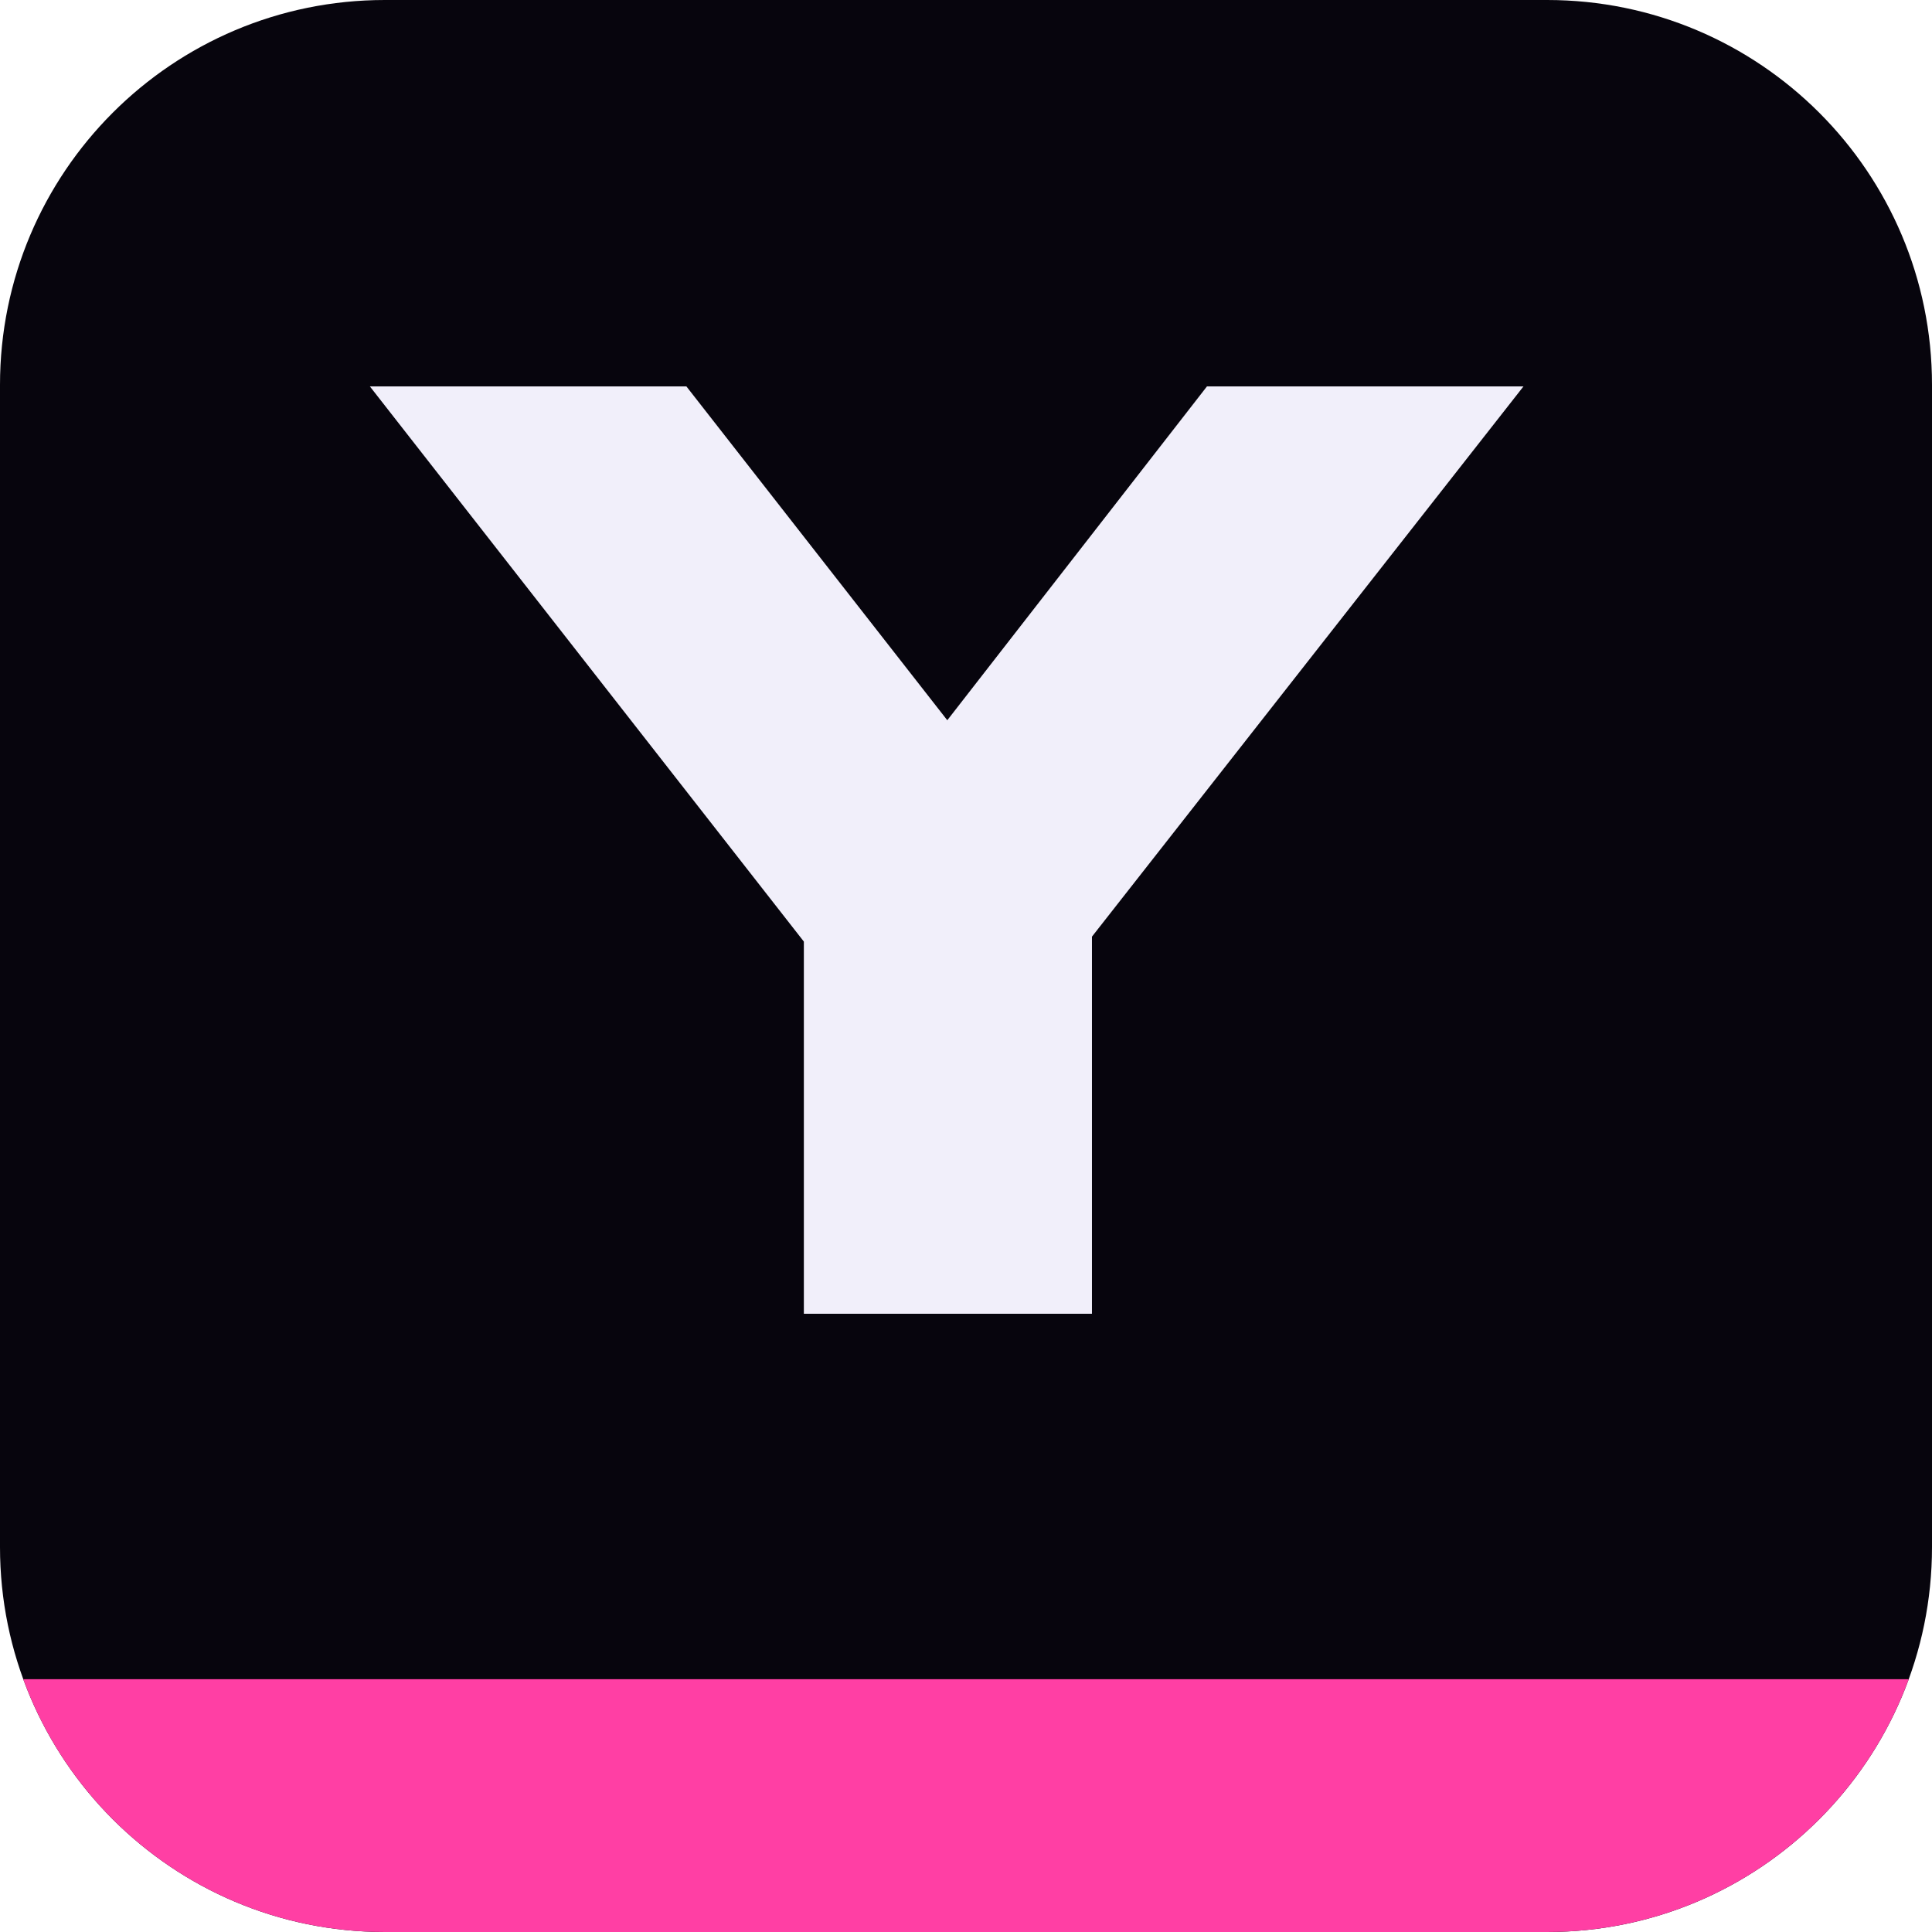
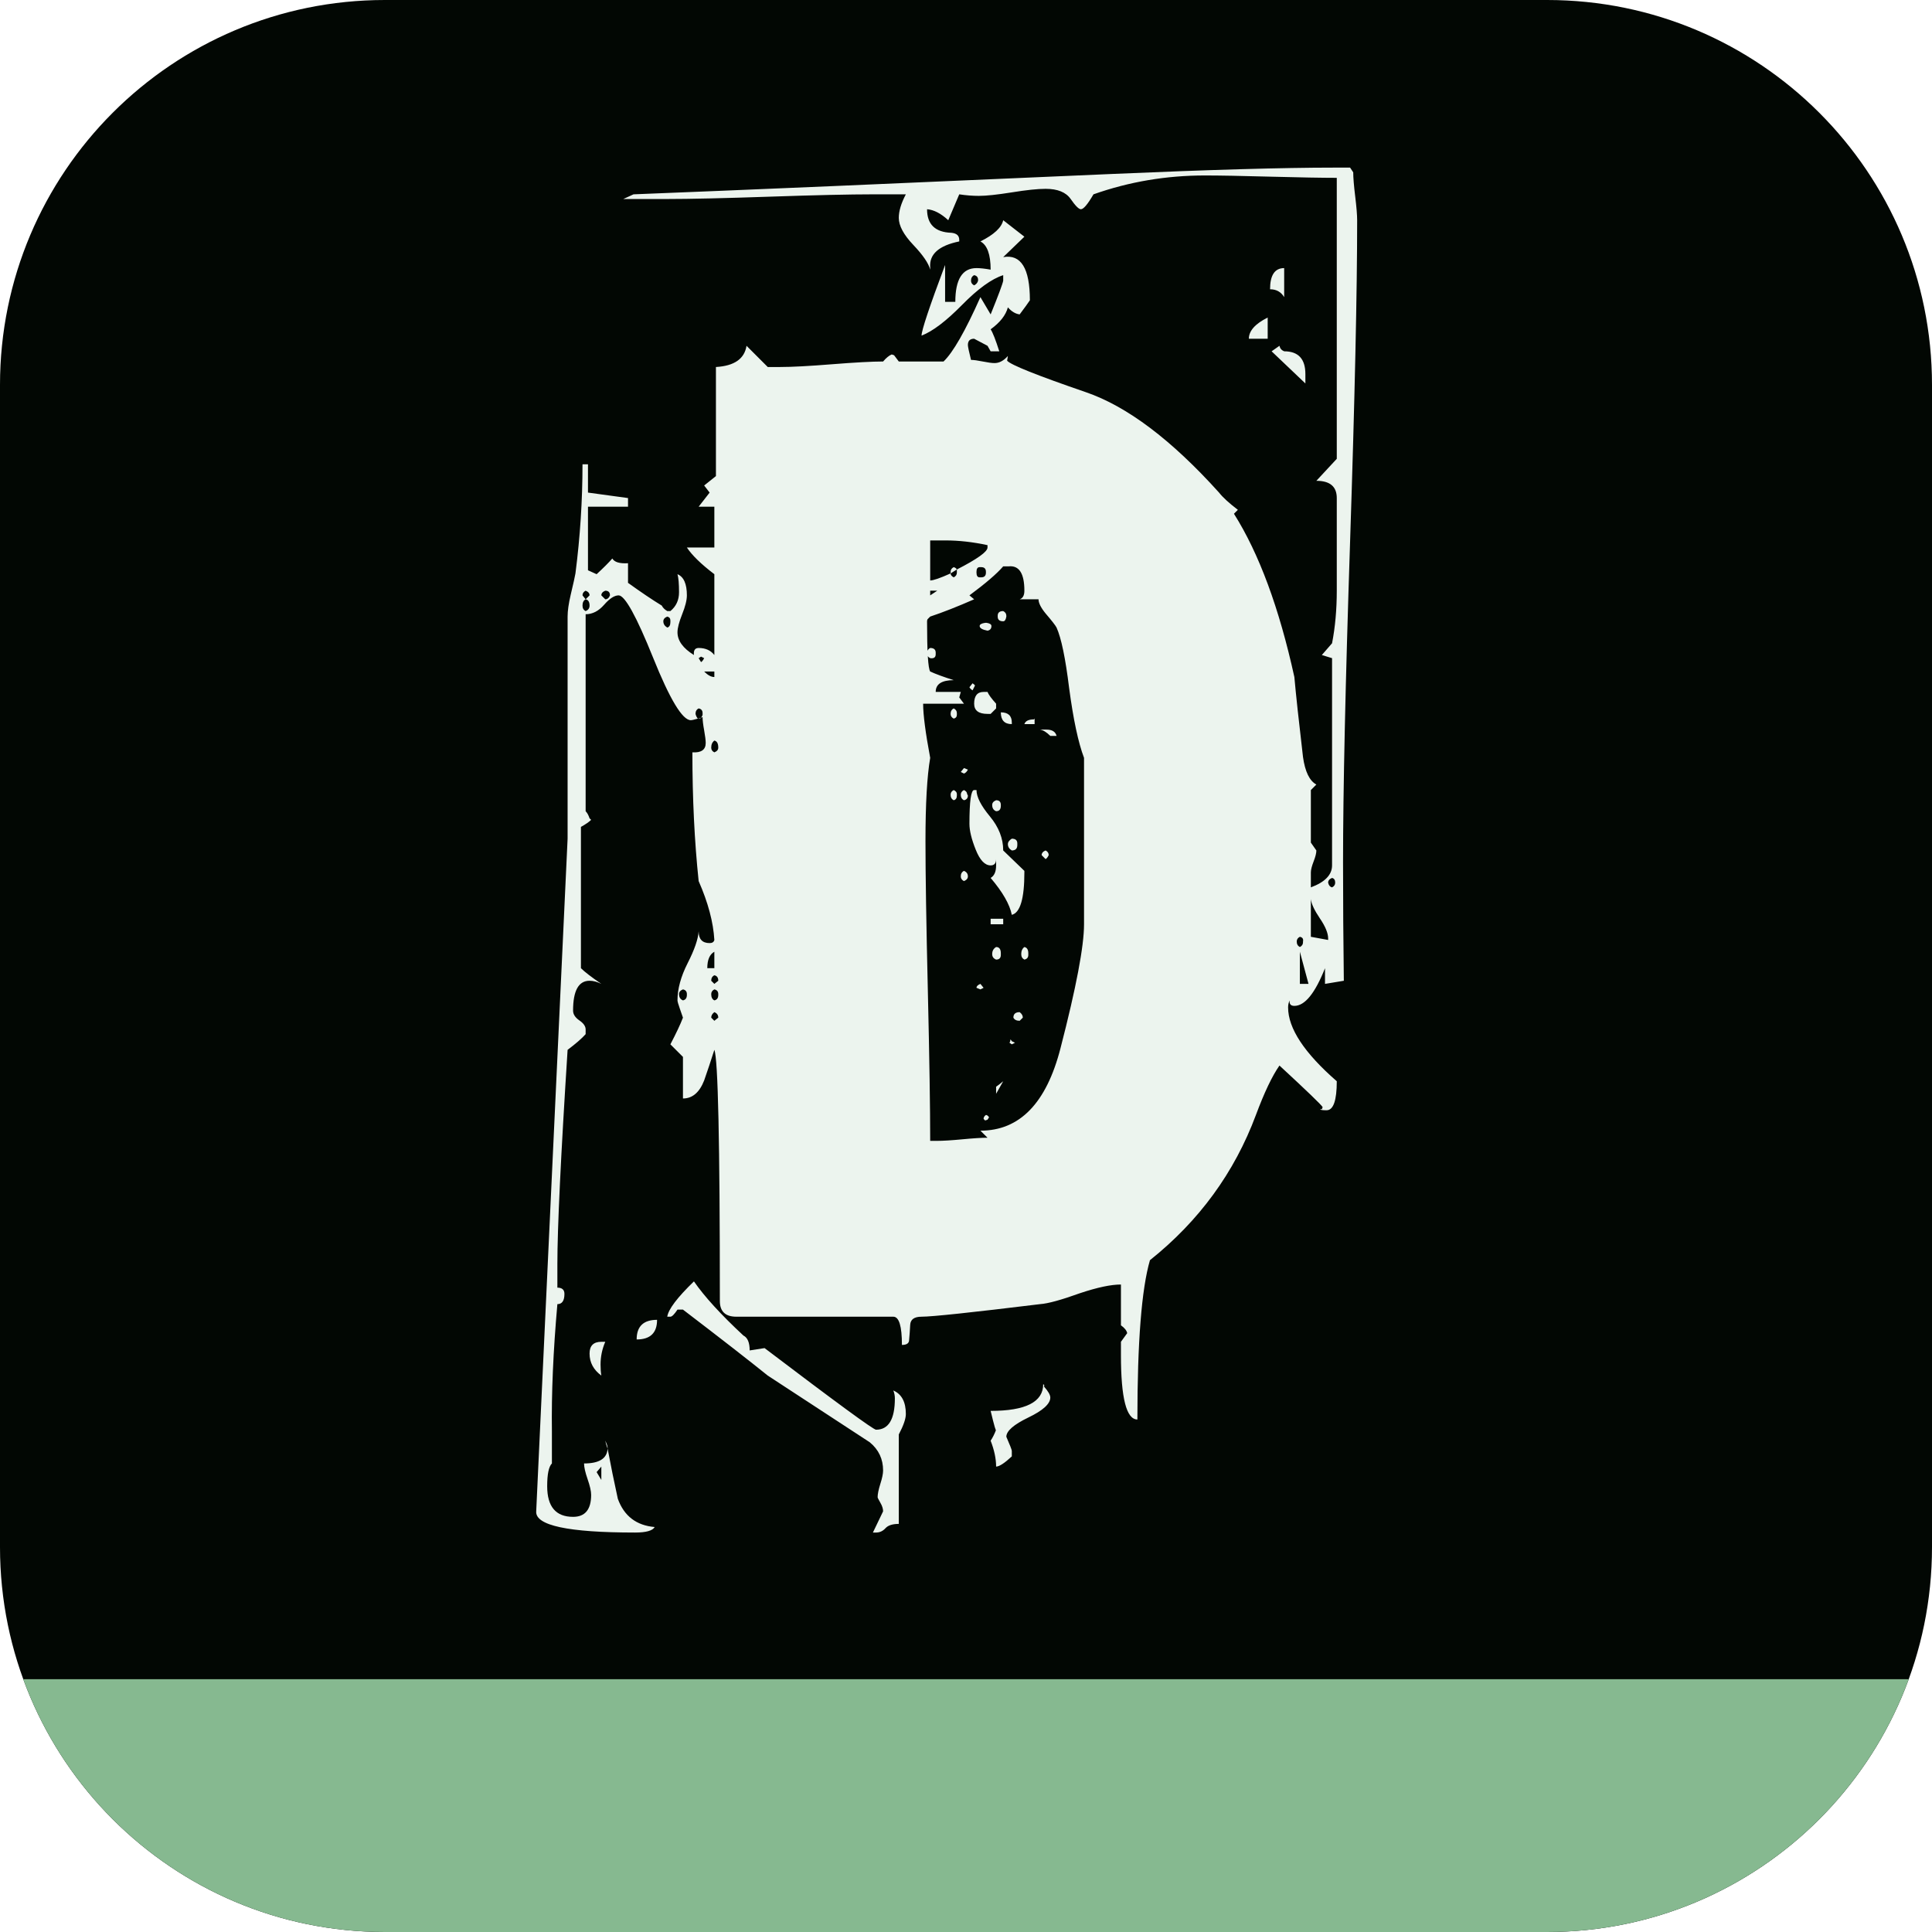
<svg xmlns="http://www.w3.org/2000/svg" viewBox="0 0 512 512">
  <clipPath id="r">
    <rect width="512" height="512" rx="102" />
  </clipPath>
  <g clip-path="url(#r)">
-     <rect width="512" height="512" fill="#07050d" />
-     <path d="M289.38 348.16L213.03 348.16L213.03 249.53L98.02 102.40L181.90 102.40L251.04 190.87L319.86 102.40L403.74 102.40L289.38 248.22" fill="#f1effa" />
-     <rect y="445" width="512" height="67" fill="#ff3fa4" />
+     <rect width="512" height="512" fill="#020703" />
+     <path d="M340.32 71.05L340.32 78.74Q339.07 76.66 336.58 76.66Q336.58 71.05 340.32 71.05M335.95 84.15L335.95 89.77L330.96 89.77Q330.96 86.65 335.95 84.15M345.94 99.13L345.94 101.62Q345.94 101.62 336.99 93.10L339.07 91.64Q339.28 92.68 340.32 93.10Q345.94 93.10 345.94 99.13M359.66 58.36Q359.66 86.65 357.79 143.43Q355.92 200.22 355.92 228.50Q355.92 244.10 356.13 259.91L351.14 260.74L351.14 256.58Q347.18 266.57 343.02 266.57Q341.57 266.57 341.78 265.11Q341.36 265.94 341.36 266.98Q341.36 275.30 354.26 286.54Q354.26 294.23 351.55 294.23Q350.10 294.23 349.89 294.02Q350.10 293.82 350.30 294.02L350.51 293.40Q350.10 292.57 339.07 282.38Q336.16 286.54 332.83 295.48Q324.30 318.36 304.75 333.96Q301.42 345.40 301.42 376.18Q297.06 376.18 297.06 359.13L297.06 355.59Q298.10 354.14 298.72 353.30Q298.51 352.26 297.06 351.22L297.06 340.41Q293.10 340.41 286.24 342.70Q278.75 345.40 275.63 345.61Q248.38 348.94 244.22 348.94Q241.31 348.94 241.21 351.12Q241.10 353.30 240.90 355.38Q240.69 356.42 239.02 356.42Q239.02 348.94 236.74 348.94L195.14 348.94Q190.77 348.94 190.77 344.78Q190.77 281.75 189.31 278.22Q188.06 282.17 186.61 286.33Q184.74 291.11 180.99 291.11L180.99 280.09L177.66 276.76Q179.95 272.39 180.99 269.69Q180.78 269.06 180.16 267.30Q179.54 265.53 179.54 265.11Q179.54 260.54 182.24 255.23Q184.94 249.93 185.15 246.81Q185.15 249.93 188.06 249.93Q189.10 249.93 189.31 249.10Q188.90 242.02 185.15 233.50Q183.49 217.69 183.49 199.38Q187.02 199.59 187.02 196.89Q187.02 195.85 186.61 193.56Q186.19 191.27 186.19 190.02L185.78 190.23Q185.57 190.44 185.15 190.44L184.94 190.44Q183.49 190.86 183.07 190.86Q179.74 190.86 173.09 174.32Q166.43 157.78 163.94 157.78Q162.27 157.78 160.09 160.28Q157.90 162.78 155.20 162.78L155.20 214.98Q155.82 215.61 156.24 216.86L156.66 217.27Q155.82 218.10 153.95 219.14L153.95 256.58Q155.41 258.04 159.36 260.74Q157.70 259.91 156.24 259.91Q151.87 259.91 151.87 267.82Q151.87 269.27 153.54 270.42Q155.20 271.56 155.20 272.81L155.20 274.06Q153.74 275.72 150.42 278.22Q147.71 320.65 147.71 335L147.71 341.24Q149.58 341.24 149.58 342.90Q149.58 345.61 147.71 345.61Q146.05 364.33 146.26 379.30L146.26 387.83Q145.01 389.08 145.01 393.86Q145.01 401.98 151.87 401.98Q156.66 401.98 156.66 396.15Q156.66 394.70 155.72 391.99Q154.78 389.29 154.78 387.83Q160.82 387.83 161.02 383.88Q160.61 382.84 160.40 381.80Q161.02 383.05 161.02 383.67L161.02 383.88Q162.27 390.54 163.73 397.19Q166.22 404.06 173.50 404.68Q172.67 406.14 168.30 406.14Q141.68 406.14 142.10 400.52L150.42 222.26Q150.42 222.26 150.42 163.40Q150.42 161.11 151.25 157.58Q152.29 153.21 152.50 151.96Q154.37 137.40 154.37 123.05L155.82 123.05L155.82 130.54Q166.22 131.99 166.43 131.99L166.43 134.28L155.82 134.28L155.82 151.13L158.11 152.17Q160.82 149.67 162.27 148.01Q163.10 149.46 166.43 149.26L166.43 154.46Q171.63 158.20 175.38 160.49Q175.79 161.32 176.83 161.94L177.66 161.94Q179.95 160.07 179.95 156.95Q179.95 153.62 179.54 152.17Q182.03 153.21 182.03 157.78Q182.03 159.66 180.78 162.78Q179.54 165.90 179.54 167.56Q179.54 170.89 183.90 173.59Q183.70 171.72 185.15 171.72Q187.86 171.72 189.31 173.59L189.31 152.17Q184.11 148.22 182.03 145.10L189.31 145.10L189.31 134.28L185.15 134.28L188.06 130.54L186.61 128.66L189.73 126.17L189.73 97.26Q197.01 96.84 197.84 91.64L203.46 97.26L206.78 97.26Q211.36 97.26 220.51 96.53Q229.66 95.80 234.03 95.80Q235.28 94.34 236.32 93.93L236.94 94.14L238.19 95.80L250.05 95.80Q253.79 92.26 259.82 78.74L262.53 83.32Q265.65 75.62 265.86 74.38L265.86 72.92Q261.28 74.38 254.94 80.82Q248.59 87.27 244.22 88.94Q244.22 86.86 250.46 70.22L250.46 79.99L253.17 79.99Q253.17 71.05 258.78 71.05Q260.24 71.05 262.53 71.46Q262.53 65.43 259.82 63.98Q265.23 61.27 265.86 58.36L271.47 62.73L265.86 68.14Q272.93 66.89 272.93 79.58Q272.10 80.82 270.22 83.32Q268.56 83.11 267.10 81.45Q266.27 84.57 262.53 87.27Q263.36 88.52 264.82 93.10L262.53 93.10L261.70 91.64L258.16 89.77Q256.50 89.77 256.50 91.43Q256.50 92.06 257.33 95.38Q258.37 95.38 260.45 95.80Q262.53 96.22 263.57 96.22Q265.44 96.22 267.10 94.34L266.90 95.59Q268.35 97.26 287.70 103.91Q304.13 109.53 323.06 130.54Q324.51 132.41 328.05 135.11L327.01 136.15Q336.99 151.96 343.02 179.42Q343.65 186.49 345.31 200.63Q346.14 206.46 348.85 207.91L347.39 209.37L347.39 223.30L348.85 225.38Q348.85 226.42 348.12 228.30Q347.39 230.17 347.39 231.21L347.39 235.16Q353.01 233.08 353.01 229.34L353.01 174.42L350.30 173.59L353.01 170.47Q354.26 164.02 354.26 156.54L354.26 131.99Q354.26 127.42 348.85 127.42L354.26 121.59L354.26 47.13Q348.43 47.13 336.78 46.82Q325.14 46.50 319.31 46.50Q303.92 46.50 289.78 51.50Q287.49 55.45 286.45 55.45Q285.62 55.45 283.74 52.74Q281.87 50.04 277.09 50.04Q273.97 50.04 268.14 50.98Q262.32 51.91 259.41 51.91Q256.91 51.91 254.21 51.50L251.30 58.36Q248.38 55.66 245.68 55.45Q245.68 61.48 252.13 61.69Q254.21 61.90 254.21 63.56L254.21 63.98Q246.10 65.64 246.51 70.84L246.51 71.46Q245.89 68.97 242.04 64.91Q238.19 60.86 238.19 57.74Q238.19 55.03 240.06 51.50L231.33 51.50Q222.18 51.50 203.98 52.12Q185.78 52.74 176.83 52.74L165.18 52.74L167.89 51.50Q210.32 49.83 294.98 46.09Q333.46 44.42 353.42 44.42L357.79 44.42L358.62 45.67Q358.62 47.75 359.14 52.02Q359.66 56.28 359.66 58.36M278.34 370.36Q278.34 372.86 272.51 375.66Q266.69 378.47 266.69 380.76Q268.14 384.09 268.14 384.50L268.14 385.96Q265.23 388.66 263.98 388.66Q263.98 385.54 262.53 381.80Q263.36 380.55 263.98 378.89Q263.98 379.93 262.53 373.90Q276.46 373.90 276.46 366.82Q276.88 367.03 276.67 367.45Q278.34 369.32 278.34 370.36M240.06 374.73Q240.06 376.60 238.19 380.14L238.19 403.85Q235.70 403.85 234.66 404.99Q233.62 406.14 232.16 406.14L231.33 406.14L234.03 400.52Q234.03 399.48 233.30 398.23Q232.58 396.98 232.58 396.78Q232.58 395.53 233.30 393.24Q234.03 390.95 234.03 389.70Q234.03 385.13 230.50 382.22Q230.50 382.22 203.46 364.54Q195.97 358.50 180.99 347.06L179.54 347.06Q178.29 348.94 177.66 348.94L176.83 348.94Q177.25 346.02 183.90 339.58Q188.06 345.61 197.01 353.93Q198.67 354.76 198.67 357.88Q200.13 357.67 202.62 357.26Q231.12 378.89 232.16 378.89Q237.15 378.89 237.15 370.57Q237.15 369.53 236.74 368.49Q240.06 369.94 240.06 374.73M174.13 349.77Q174.13 354.97 168.72 354.97Q168.72 349.77 174.13 349.77M159.36 355.59L160.40 355.59Q159.15 358.50 159.15 361.62Q159.15 363.29 159.36 364.54Q156.24 362.25 156.24 358.71Q156.24 355.59 159.36 355.59M259.20 74.38L259.20 74.17Q259.20 73.13 258.16 72.92Q257.33 73.34 257.33 74.38Q257.33 75.21 258.16 75.62Q258.99 75.21 259.20 74.38M353.84 233.91Q353.84 232.87 353.01 232.66Q351.97 233.08 351.97 233.91Q352.18 234.95 353.01 235.16Q353.84 234.74 353.84 233.91M261.28 151.75L261.28 151.54Q261.28 150.30 260.03 150.30L259.62 150.30Q258.78 150.30 258.78 151.54L258.78 151.75Q258.78 153 259.62 153L260.03 153Q261.28 153 261.28 151.75M347.39 248.26L351.97 249.10L351.97 248.68Q351.97 246.60 349.78 243.38Q347.60 240.15 347.39 238.28L347.39 248.26M261.70 145.10L261.70 144.47Q255.87 143.22 250.67 143.22L246.51 143.22L246.51 153.83Q247.76 153.83 251.92 151.96Q251.92 152.58 252.75 153Q253.58 152.58 253.58 151.75L253.58 151.54Q253.58 151.13 253.58 150.92Q261.70 146.76 261.70 145.10M345.31 249.72L345.31 249.51Q345.52 248.47 344.48 248.26Q343.65 248.68 343.65 249.51Q343.65 250.55 344.48 250.97Q345.31 250.55 345.31 249.72M246.51 157.78L248.38 156.54L246.51 156.54L246.51 157.78M344.48 260.74L346.77 260.74Q345.73 256.79 344.48 252.22L344.48 260.74M287.28 244.94L287.28 200.84Q284.99 194.81 283.33 182.33Q281.87 170.47 280 166.31Q279.58 165.48 277.09 162.57Q275.22 160.28 275.22 158.82L270.22 158.82Q271.47 158.41 271.47 156.54Q271.47 149.67 267.31 150.09L265.86 150.09Q263.36 153 256.91 157.78L258.16 158.82Q251.50 161.74 246.51 163.40L245.89 164.02Q245.68 164.23 245.68 164.65Q245.68 176.71 246.51 177.96Q248.80 179 252.75 180.25Q247.97 180.25 247.97 183.37L254.62 183.37L254.21 184.82L255.46 186.49L244.64 186.49Q244.64 190.86 246.51 200.84Q245.26 208.12 245.26 222.89Q245.26 235.99 245.89 262.62Q246.51 289.24 246.51 302.34L248.38 302.34Q250.67 302.34 255.04 301.93Q259.41 301.51 261.70 301.51L259.82 299.64Q275.42 299.64 281.04 277.80Q287.28 253.67 287.28 244.94M177.66 164.86L177.66 164.44Q177.66 163.61 176.83 163.40Q175.79 163.82 175.79 164.65Q175.79 165.69 176.83 166.31Q177.66 166.10 177.66 164.86M186.61 174.42Q186.19 174.22 185.78 174.01L185.15 174.42L185.78 175.46Q186.19 175.26 186.61 174.42M189.31 179.42L189.31 177.96L186.61 177.96Q188.06 179.42 189.31 179.42M161.65 157.78Q161.65 156.54 160.40 156.54Q159.36 156.95 159.36 157.78L160.40 158.82Q161.23 158.82 161.65 157.78M186.19 189.40L186.19 188.98Q186.19 187.94 185.15 187.74Q184.32 188.15 184.32 189.19Q184.53 190.02 184.94 190.44L185.78 190.23Q186.19 189.61 186.19 189.40M156.24 160.49Q156.24 159.03 155.20 158.82L156.24 157.78Q156.24 156.95 155.20 156.54Q154.37 156.95 154.37 157.78L155.20 158.82Q154.37 159.24 154.37 160.49Q154.37 161.53 155.20 161.94Q156.24 161.53 156.24 160.49M190.35 198.14Q190.35 196.47 189.31 196.26Q188.48 196.89 188.48 198.14Q188.48 198.97 189.31 199.38Q190.35 198.97 190.35 198.14M187.44 256.58L189.31 256.58L189.31 252.22Q187.44 253.26 187.44 256.58M189.31 260.74L190.35 259.91Q190.35 258.66 189.31 258.46Q188.48 258.87 188.48 259.91L189.31 260.74M190.35 263.66L190.35 263.45Q190.35 262.41 189.31 262.20Q188.48 262.62 188.48 263.45Q188.48 264.70 189.31 265.11Q190.35 264.90 190.35 263.66M189.31 270.52L190.35 269.69Q190.35 268.65 189.31 268.23Q188.48 268.86 188.48 269.69L189.31 270.52M182.03 263.66L182.03 263.45Q182.03 262.41 180.99 262.20Q179.95 262.62 179.95 263.45Q179.95 264.70 180.99 265.11Q182.03 264.90 182.03 263.66M158.11 390.12L159.36 392.20L159.36 388.66L158.11 390.12M266.69 163.19L266.69 163.40Q266.48 164.65 265.86 164.65Q264.40 164.65 264.40 163.40L264.40 163.19Q264.40 161.94 265.86 161.94Q266.69 162.36 266.69 163.19M253.58 150.92L251.92 151.96L251.92 151.54Q251.92 150.71 252.75 150.30Q253.38 150.50 253.58 150.92M262.74 165.90Q262.74 166.94 261.70 167.14Q259.62 166.73 259.62 165.90Q259.62 165.27 261.07 165.06L261.49 165.06Q262.74 165.27 262.74 165.90M280 195.02L278.34 195.02Q276.88 193.56 275.63 193.35L277.30 193.35Q279.58 193.35 280 195.02M274.18 190.44L274.18 191.90L271.47 191.90Q271.89 190.65 273.97 190.65L274.18 190.44M268.14 191.48L268.14 191.90Q265.23 191.90 265.23 188.78Q268.14 188.78 268.14 191.48M258.37 181.70Q258.16 182.12 257.74 182.95Q257.12 182.54 256.91 182.12L257.74 181.08Q258.37 181.50 258.37 181.70M263.98 186.49L263.98 187.74L262.53 189.19L261.70 189.19Q258.16 189.19 258.16 186.49Q258.16 183.37 260.66 183.37L261.70 183.37Q262.11 184.41 263.98 186.49M247.97 172.97L247.97 173.38Q247.97 174.63 246.51 174.42Q245.68 174.01 245.68 173.18Q245.68 172.14 246.51 171.72Q247.97 171.72 247.97 172.97M253.58 188.98L253.58 189.40Q253.58 190.23 252.75 190.44Q251.92 190.02 251.92 189.19Q251.92 188.15 252.75 187.74Q253.58 188.15 253.58 188.98M255.46 203.54L256.50 203.96Q256.08 204.79 255.46 205L254.62 204.58L255.46 203.54M265.23 213.32L265.23 213.53Q265.23 214.98 263.98 214.98Q262.94 214.57 262.94 213.32Q262.94 212.49 263.98 212.07Q265.23 212.07 265.23 213.32M277.92 226.63Q277.50 227.46 277.09 227.67L276.05 226.63Q276.05 225.80 277.09 225.38Q277.92 225.80 277.92 226.63M256.29 210.41L256.50 210.82Q256.50 211.86 255.46 212.07Q254.62 211.66 254.62 210.62Q254.62 209.78 255.46 209.37Q256.29 209.78 256.29 210.41M269.60 223.51L269.60 223.93Q269.60 225.38 268.14 225.38Q267.10 224.76 267.10 223.72Q267.10 222.89 268.14 222.26Q269.60 222.26 269.60 223.51M253.58 210.41L253.58 210.82Q253.58 211.86 252.75 212.07Q251.92 211.66 251.92 210.62Q251.92 209.78 252.75 209.37Q253.58 209.78 253.58 210.41M271.47 230.79L271.47 231.21Q271.47 241.61 268.14 242.44Q267.31 238.28 262.53 232.66Q263.98 231.83 263.98 229.34L263.98 227.67Q263.98 229.34 262.53 229.34Q260.24 229.34 258.58 225.18Q256.91 221.02 256.91 218.31Q256.91 209.37 258.16 209.37L258.78 209.37Q258.78 212.07 262.32 216.34Q265.86 220.60 265.86 225.38L271.47 230.79M256.50 232.25Q256.50 233.08 255.46 233.50Q254.62 233.08 254.62 232.25Q254.62 231.21 255.46 230.79Q256.50 231.21 256.50 232.25M265.86 243.48L265.86 244.94L262.53 244.94L262.53 243.48L265.86 243.48M272.51 252.63L272.51 253.05Q272.51 254.09 271.47 254.30Q270.64 253.88 270.64 252.84Q270.64 251.59 271.47 250.97Q272.51 251.18 272.51 252.63M265.23 252.63L265.23 253.05Q265.23 254.30 263.98 254.30Q262.94 253.88 262.94 252.84Q262.94 251.59 263.98 250.97Q265.23 250.97 265.23 252.63M271.06 269.69L270.22 270.52Q268.98 270.52 268.56 269.69Q268.56 268.23 270.22 268.23Q271.06 268.86 271.06 269.69M259.82 260.74L260.66 261.78L259.82 262.20L258.78 261.78Q258.78 261.16 259.82 260.74M268.14 275.93L268.98 276.34L268.14 276.76L267.52 276.34L267.73 275.93Q267.73 275.72 267.73 275.51Q267.94 275.51 268.14 275.93M265.86 286.54L263.98 289.86L263.98 287.99Q264.61 287.58 265.86 286.54M262.11 296.10L261.70 296.73L261.07 296.94L260.66 296.52Q260.66 295.90 261.28 295.48Q261.70 295.48 262.11 296.10" fill="#ecf4ee" />
+     <rect y="445" width="512" height="67" fill="#86b990" />
  </g>
</svg>
